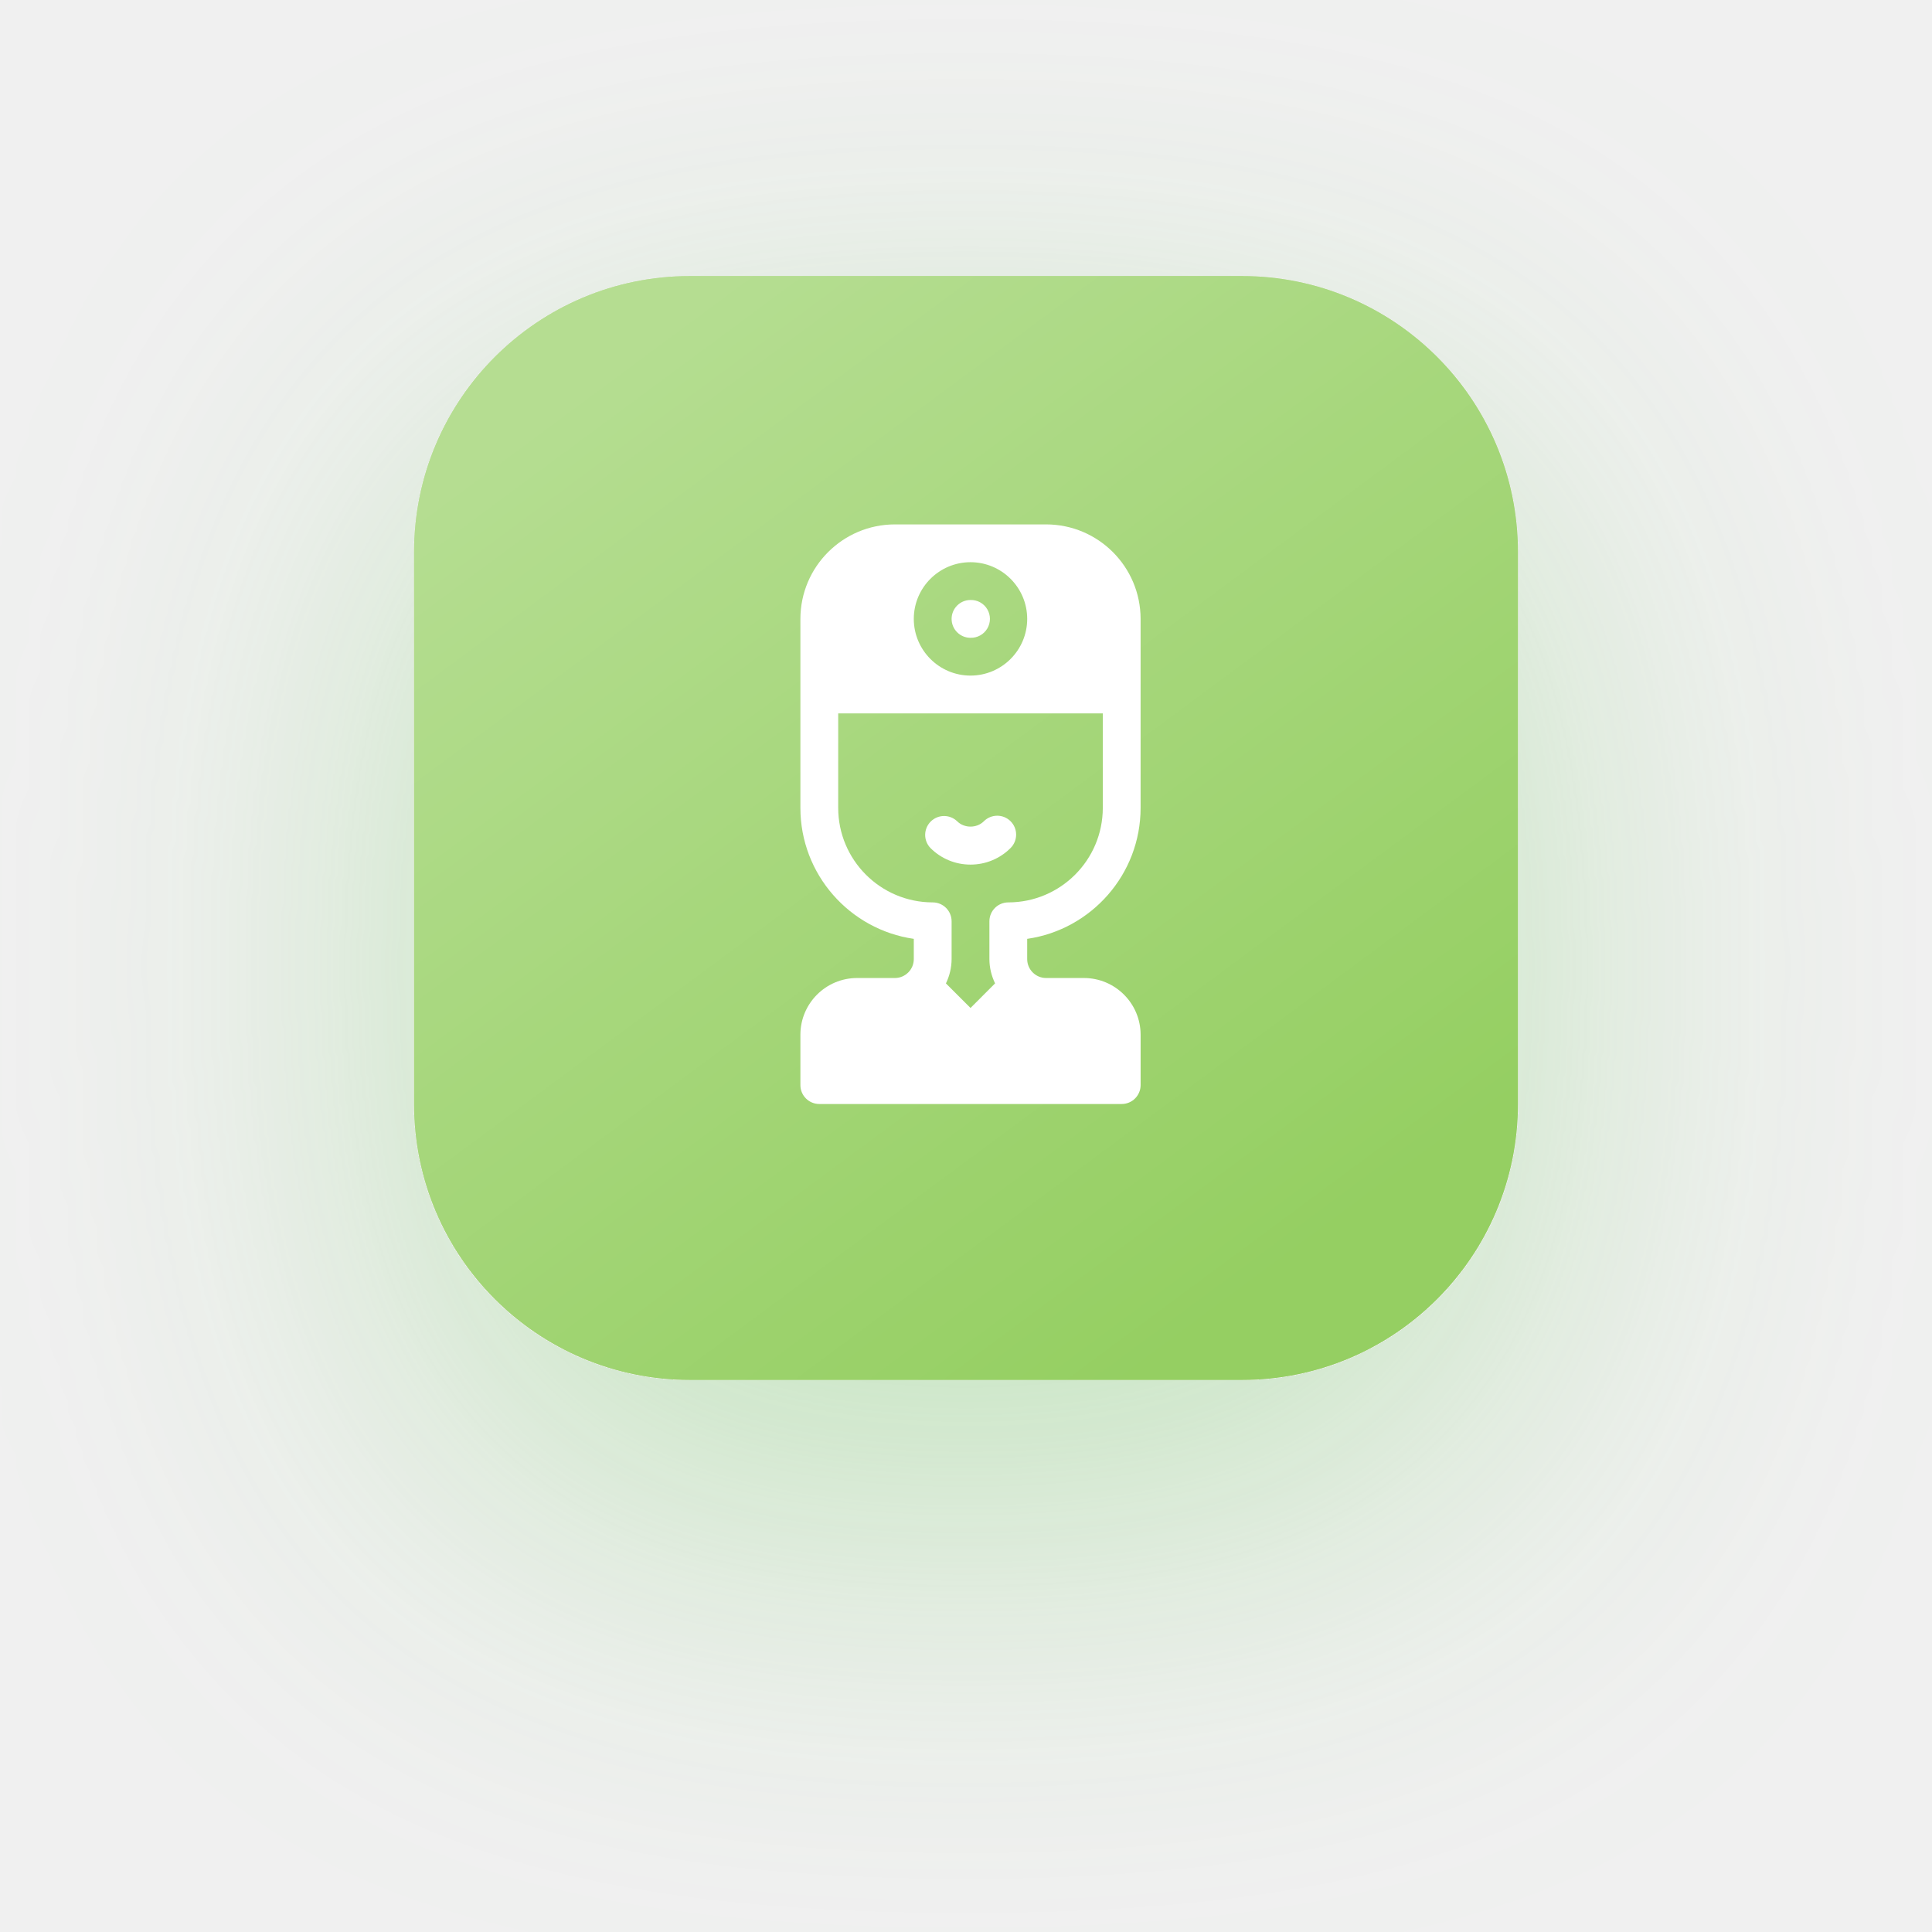
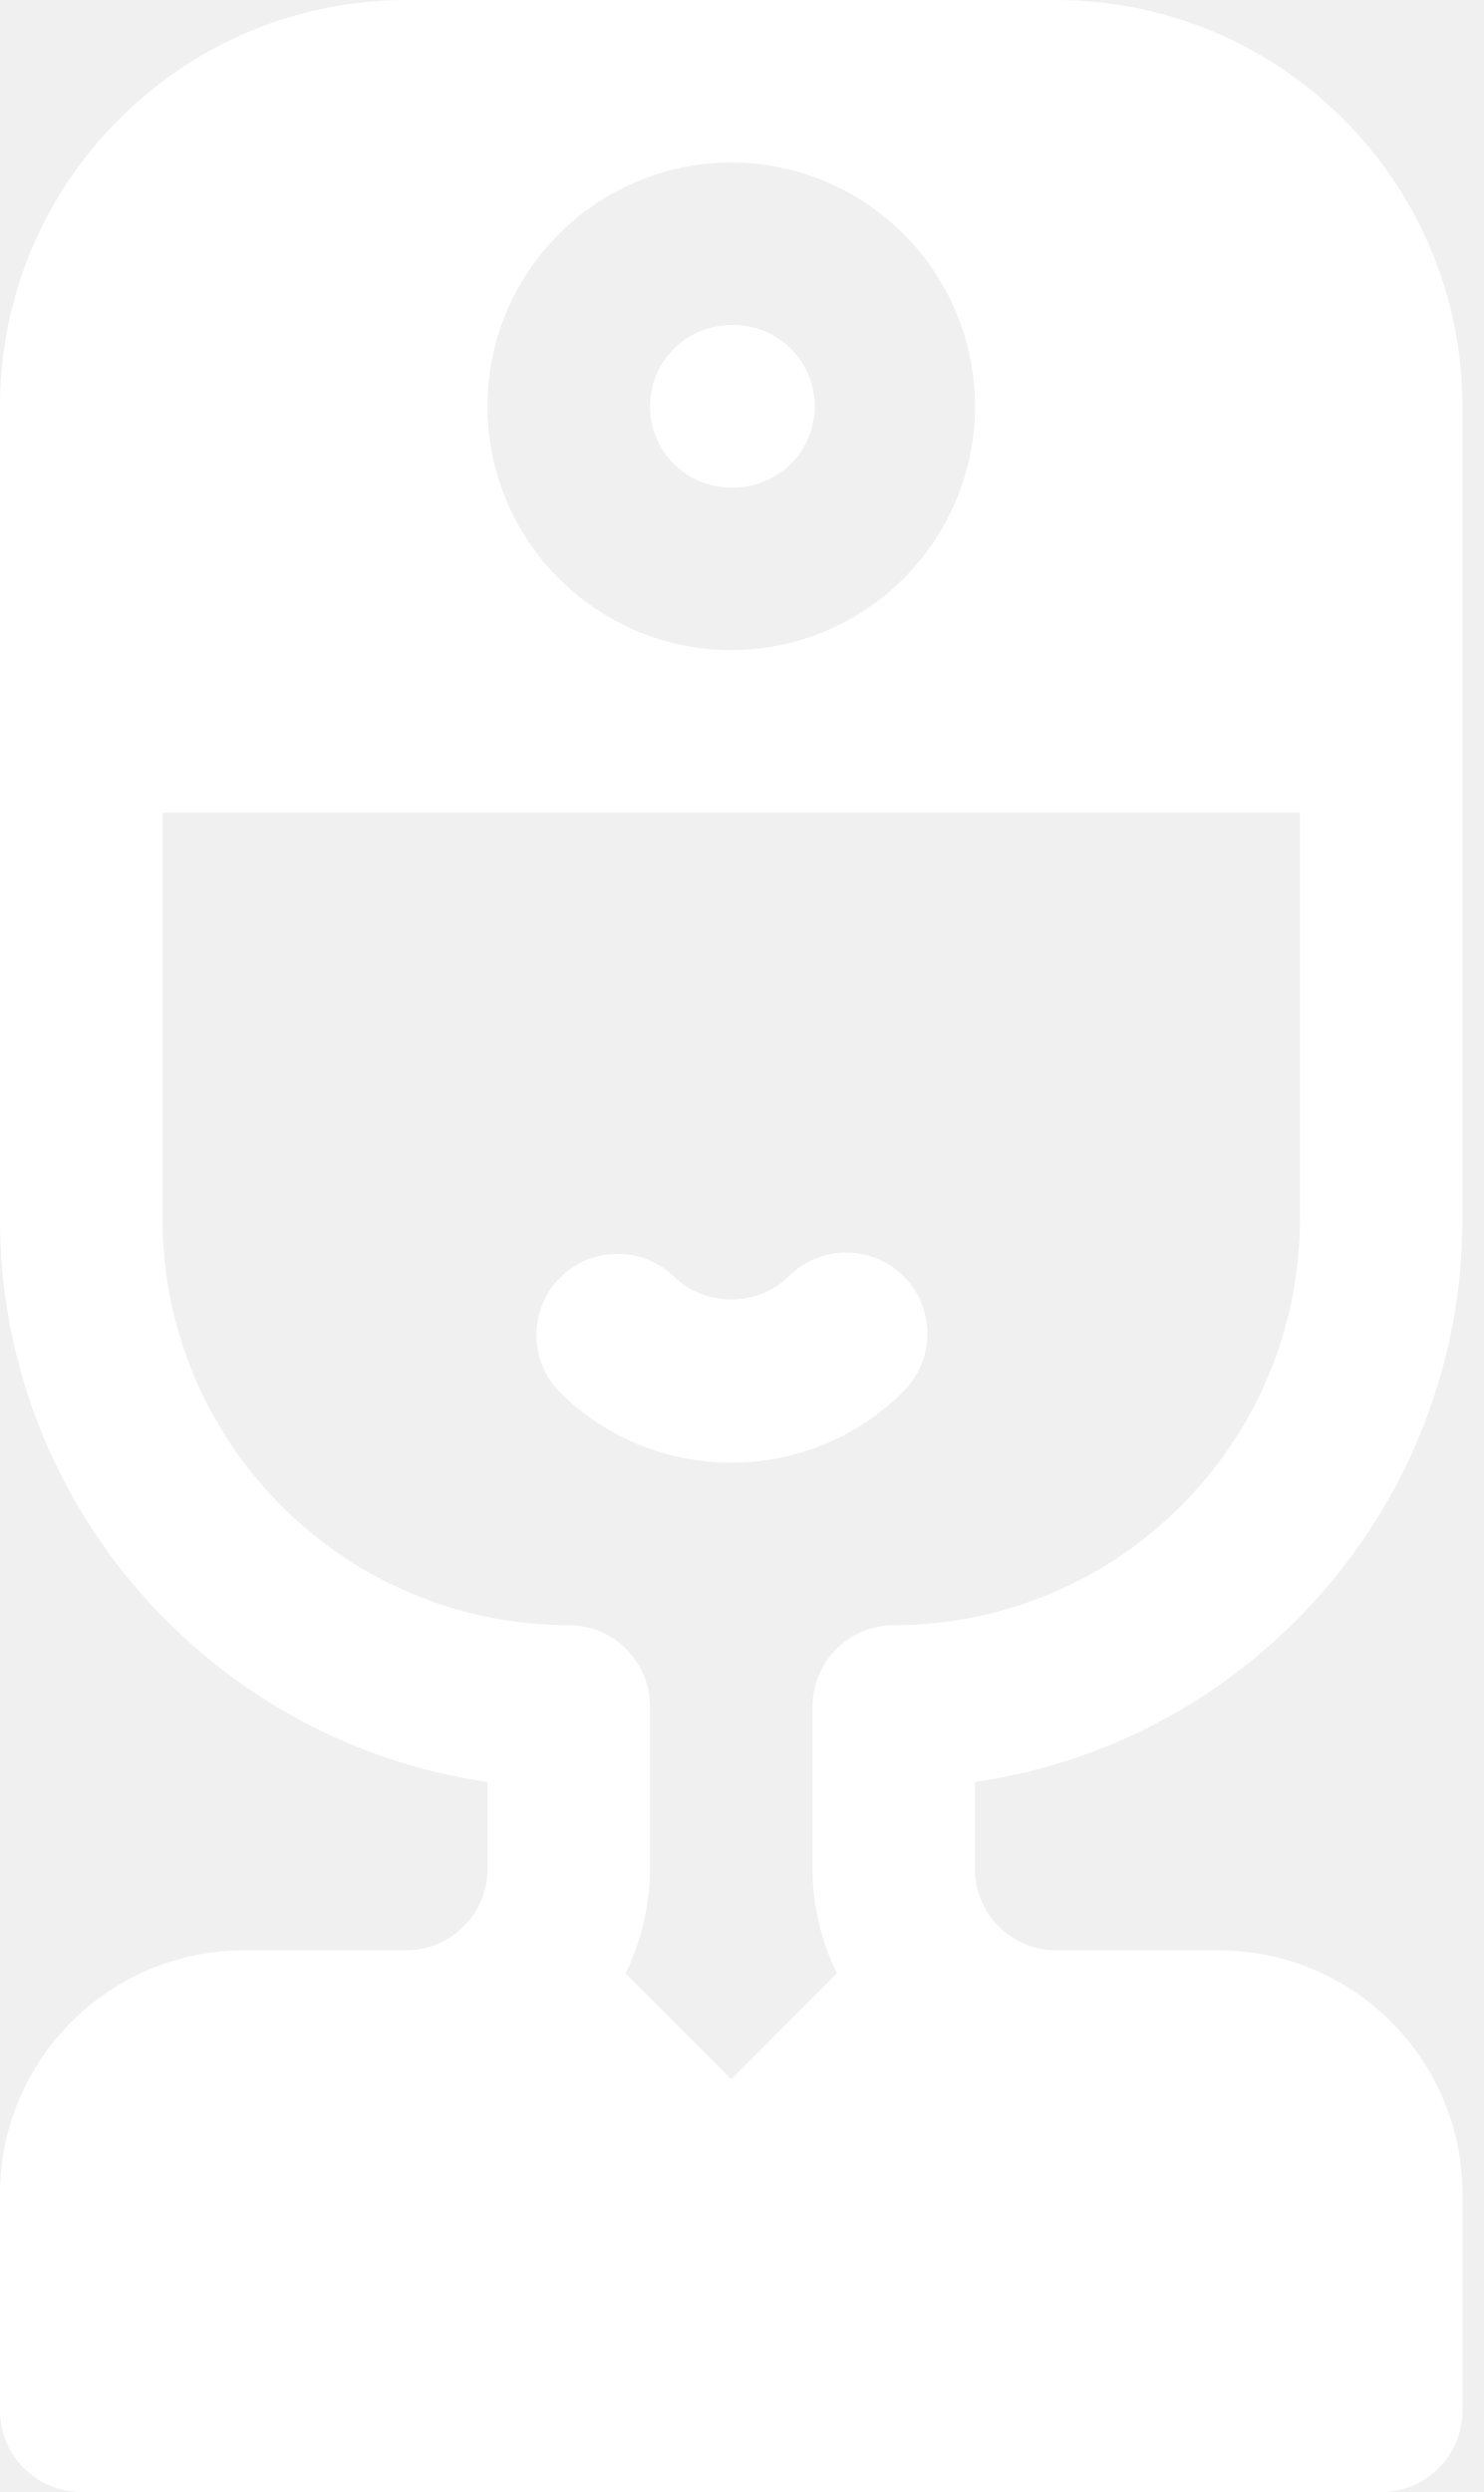
- <svg xmlns="http://www.w3.org/2000/svg" width="140" height="140" fill="none">
-   <g filter="url(#filter0_d_191_35)">
-     <rect x="30" y="20" width="80" height="80" rx="20" fill="#95CF62" />
-     <rect x="30" y="20" width="80" height="80" rx="20" fill="url(#paint0_linear_191_35)" fill-opacity=".3" />
-     <path d="M70.327 46.217a1.37 1.37 0 100-2.739 1.37 1.37 0 000 2.74zm2.904 13.294a1.37 1.37 0 00-1.937.001c-.516.517-1.42.517-1.935 0a1.37 1.37 0 00-1.938 1.936 4.081 4.081 0 002.906 1.204 4.08 4.08 0 002.906-1.204 1.37 1.37 0 00-.002-1.937z" fill="#fff" />
-     <path d="M82.652 58.544V44.848A6.855 6.855 0 0075.804 38H64.848A6.855 6.855 0 0058 44.848v13.696c0 4.82 3.577 8.822 8.217 9.489V69.5c0 .755-.614 1.37-1.37 1.37H62.11A4.113 4.113 0 0058 74.978v3.652c0 .757.614 1.37 1.37 1.37h21.913a1.37 1.37 0 001.37-1.37v-3.652a4.113 4.113 0 00-4.11-4.108h-2.739c-.755 0-1.37-.615-1.37-1.37v-1.467c4.64-.667 8.218-4.668 8.218-9.49zM70.326 40.739a4.113 4.113 0 014.109 4.109 4.113 4.113 0 01-4.109 4.108 4.113 4.113 0 01-4.109-4.108 4.113 4.113 0 014.11-4.109zm2.74 24.652a1.37 1.37 0 00-1.37 1.37V69.5c0 .632.155 1.225.411 1.76l-1.78 1.781-1.782-1.78a4.063 4.063 0 00.412-1.761v-2.74a1.37 1.37 0 00-1.37-1.369 6.855 6.855 0 01-6.848-6.848v-6.847h19.174v6.848a6.855 6.855 0 01-6.848 6.847z" fill="#fff" />
-   </g>
-   <defs>
-     <linearGradient id="paint0_linear_191_35" x1="42" y1="28" x2="90.5" y2="93.5" gradientUnits="userSpaceOnUse">
-       <stop stop-color="#fff" />
-       <stop offset="1" stop-color="#fff" stop-opacity="0" />
-     </linearGradient>
-     <filter id="filter0_d_191_35" x="0" y="0" width="140" height="140" filterUnits="userSpaceOnUse" color-interpolation-filters="sRGB">
-       <feFlood flood-opacity="0" result="BackgroundImageFix" />
-       <feColorMatrix in="SourceAlpha" values="0 0 0 0 0 0 0 0 0 0 0 0 0 0 0 0 0 0 127 0" result="hardAlpha" />
-       <feOffset dy="10" />
-       <feGaussianBlur stdDeviation="15" />
-       <feComposite in2="hardAlpha" operator="out" />
-       <feColorMatrix values="0 0 0 0 0.444 0 0 0 0 0.812 0 0 0 0 0.384 0 0 0 0.35 0" />
-       <feBlend in2="BackgroundImageFix" result="effect1_dropShadow_191_35" />
-       <feBlend in="SourceGraphic" in2="effect1_dropShadow_191_35" result="shape" />
-     </filter>
-   </defs>
+ <svg xmlns="http://www.w3.org/2000/svg" width="25" height="42" fill="none">
+   <path d="M12.327 8.217a1.37 1.37 0 100-2.739 1.37 1.37 0 000 2.74zm2.905 13.294a1.37 1.37 0 00-1.938.001c-.516.517-1.42.517-1.935 0a1.37 1.37 0 00-1.938 1.936 4.081 4.081 0 002.906 1.204 4.08 4.08 0 002.905-1.204 1.37 1.37 0 000-1.937z" fill="#fff" />
+   <path d="M24.652 20.544V6.848A6.855 6.855 0 0017.804 0H6.848A6.855 6.855 0 000 6.848v13.696c0 4.82 3.577 8.822 8.217 9.489V31.5c0 .755-.614 1.37-1.37 1.37H4.11A4.113 4.113 0 000 36.977v3.652A1.37 1.37 0 001.37 42h21.913a1.37 1.37 0 001.37-1.37v-3.652a4.113 4.113 0 00-4.11-4.108h-2.739c-.755 0-1.37-.615-1.37-1.37v-1.467c4.64-.667 8.218-4.668 8.218-9.49zM12.326 2.739a4.113 4.113 0 014.109 4.109 4.113 4.113 0 01-4.109 4.109 4.113 4.113 0 01-4.109-4.11 4.113 4.113 0 014.11-4.108zm2.74 24.652a1.37 1.37 0 00-1.37 1.37V31.5c0 .632.155 1.225.411 1.76l-1.78 1.782-1.782-1.782a4.063 4.063 0 00.412-1.76v-2.74a1.37 1.37 0 00-1.37-1.369 6.855 6.855 0 01-6.848-6.847v-6.848h19.174v6.848a6.855 6.855 0 01-6.848 6.847z" fill="#fff" />
</svg>
